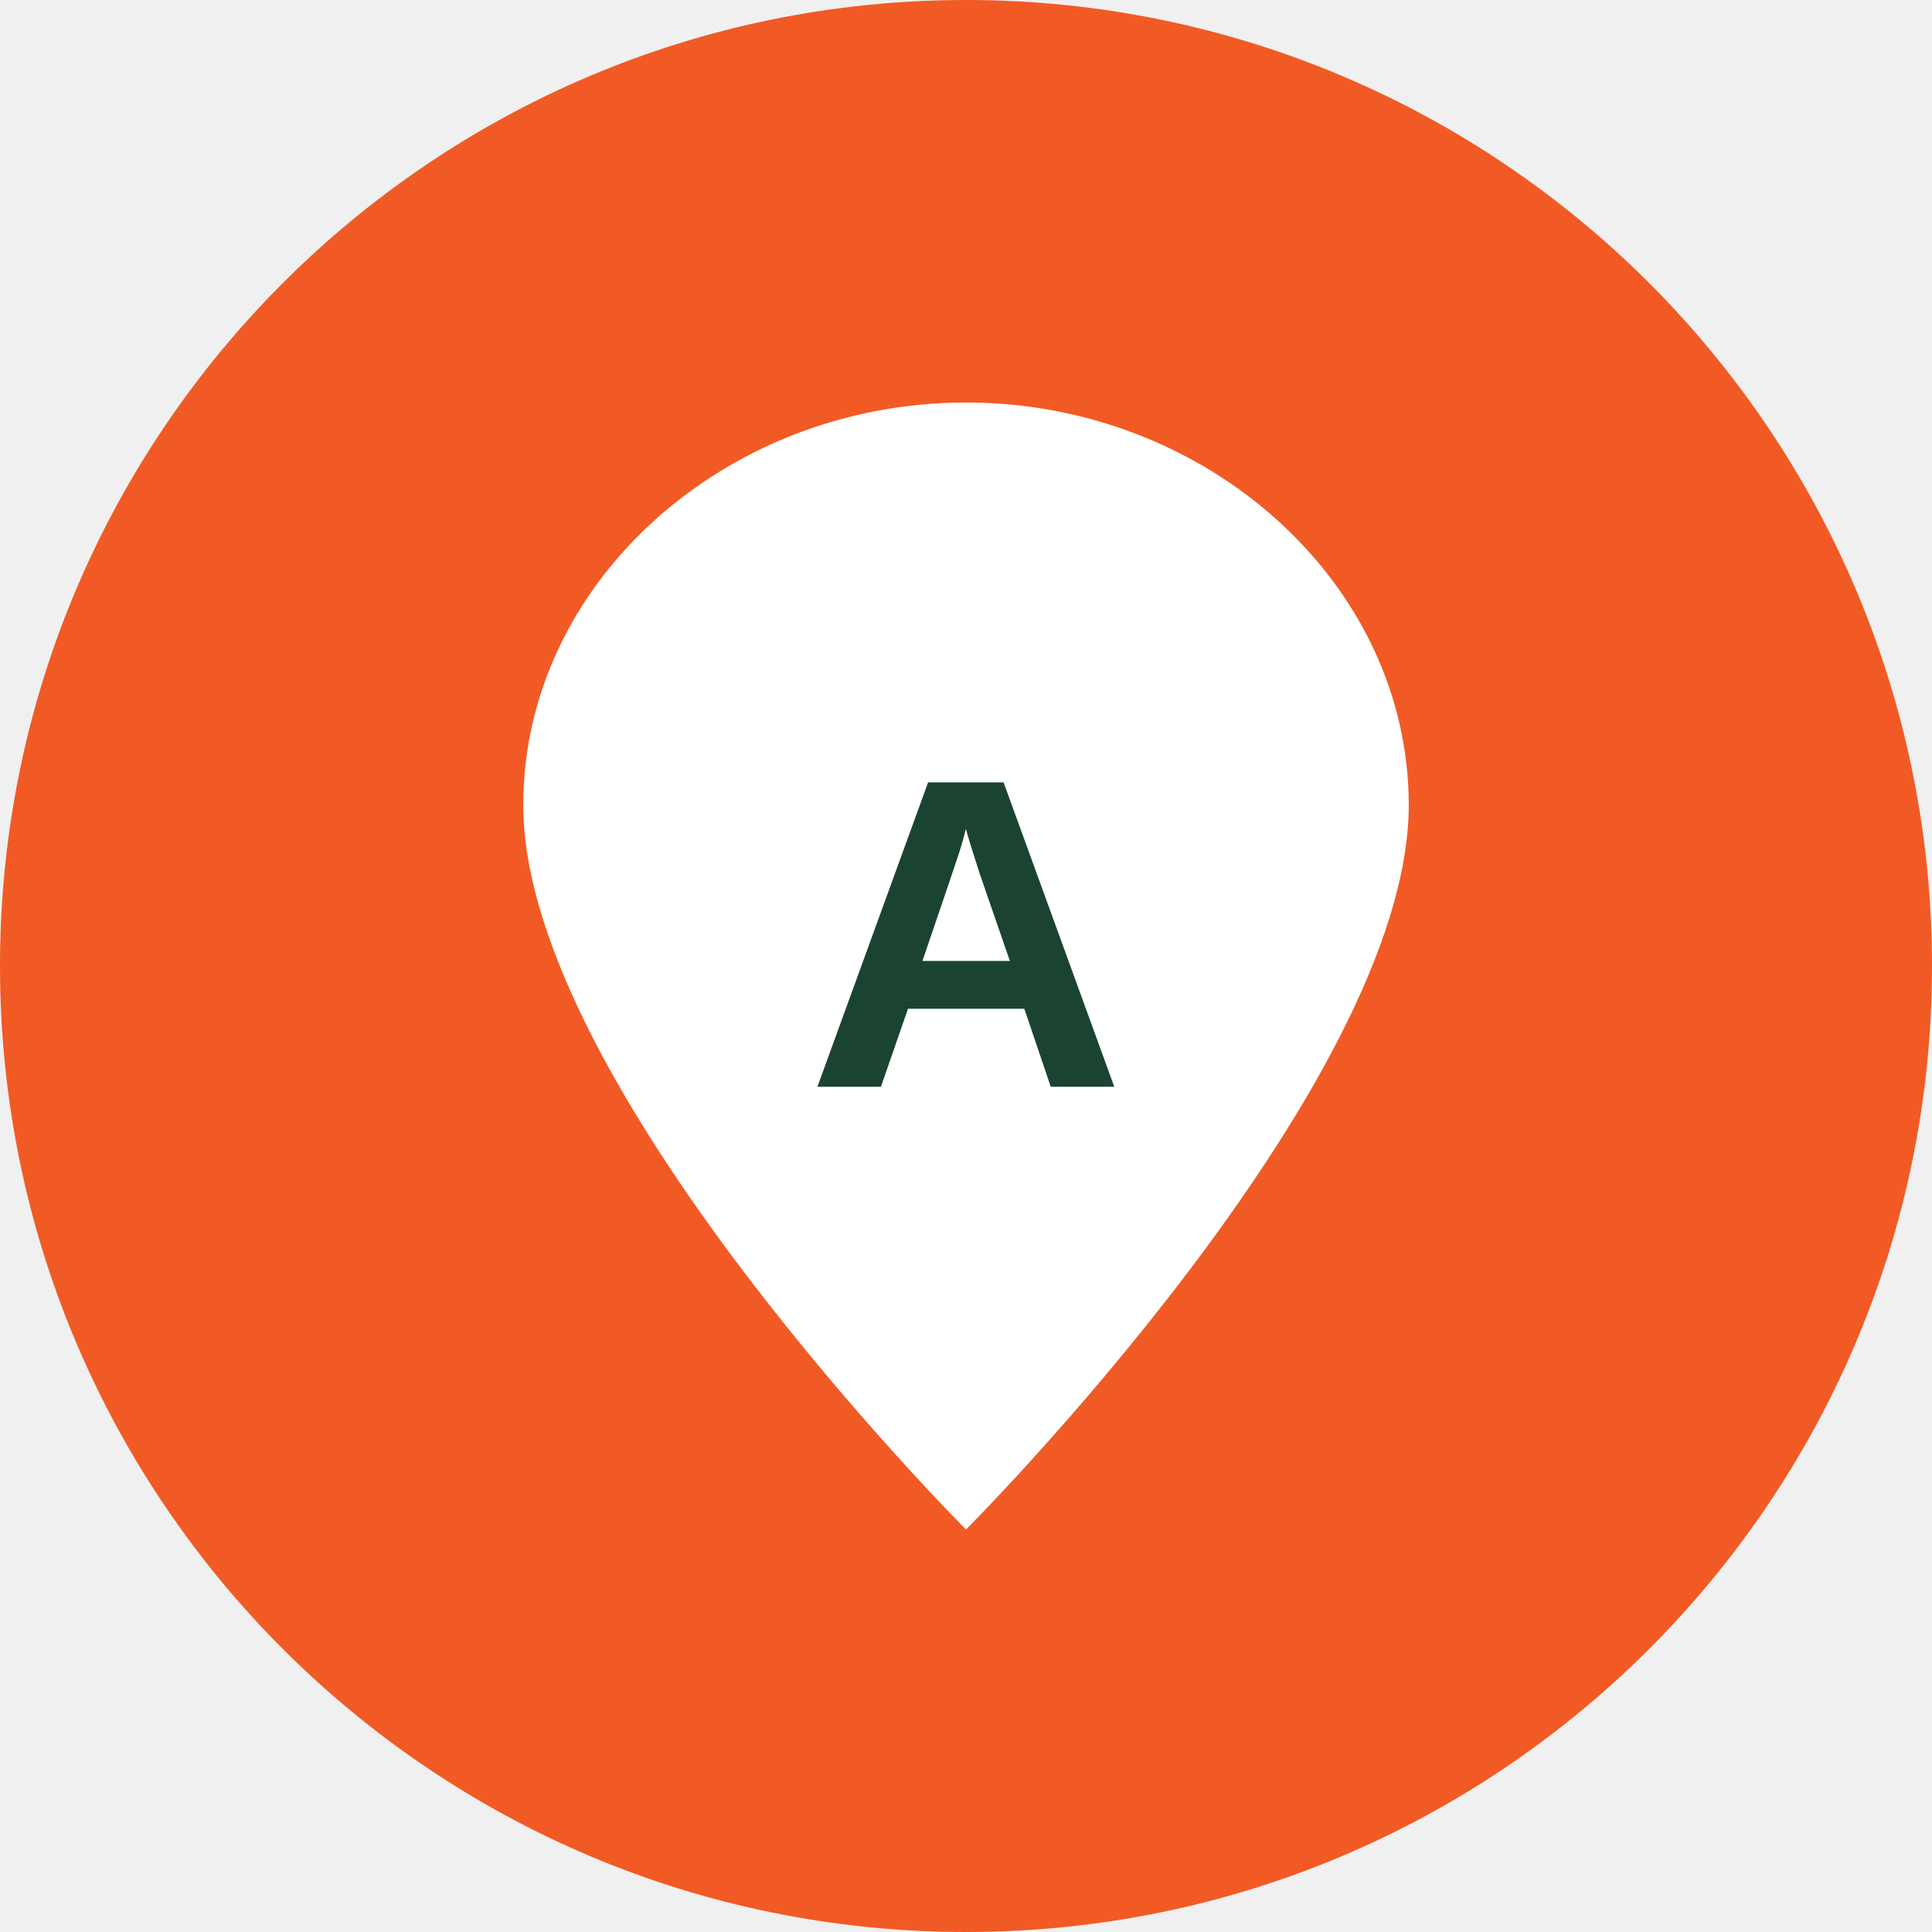
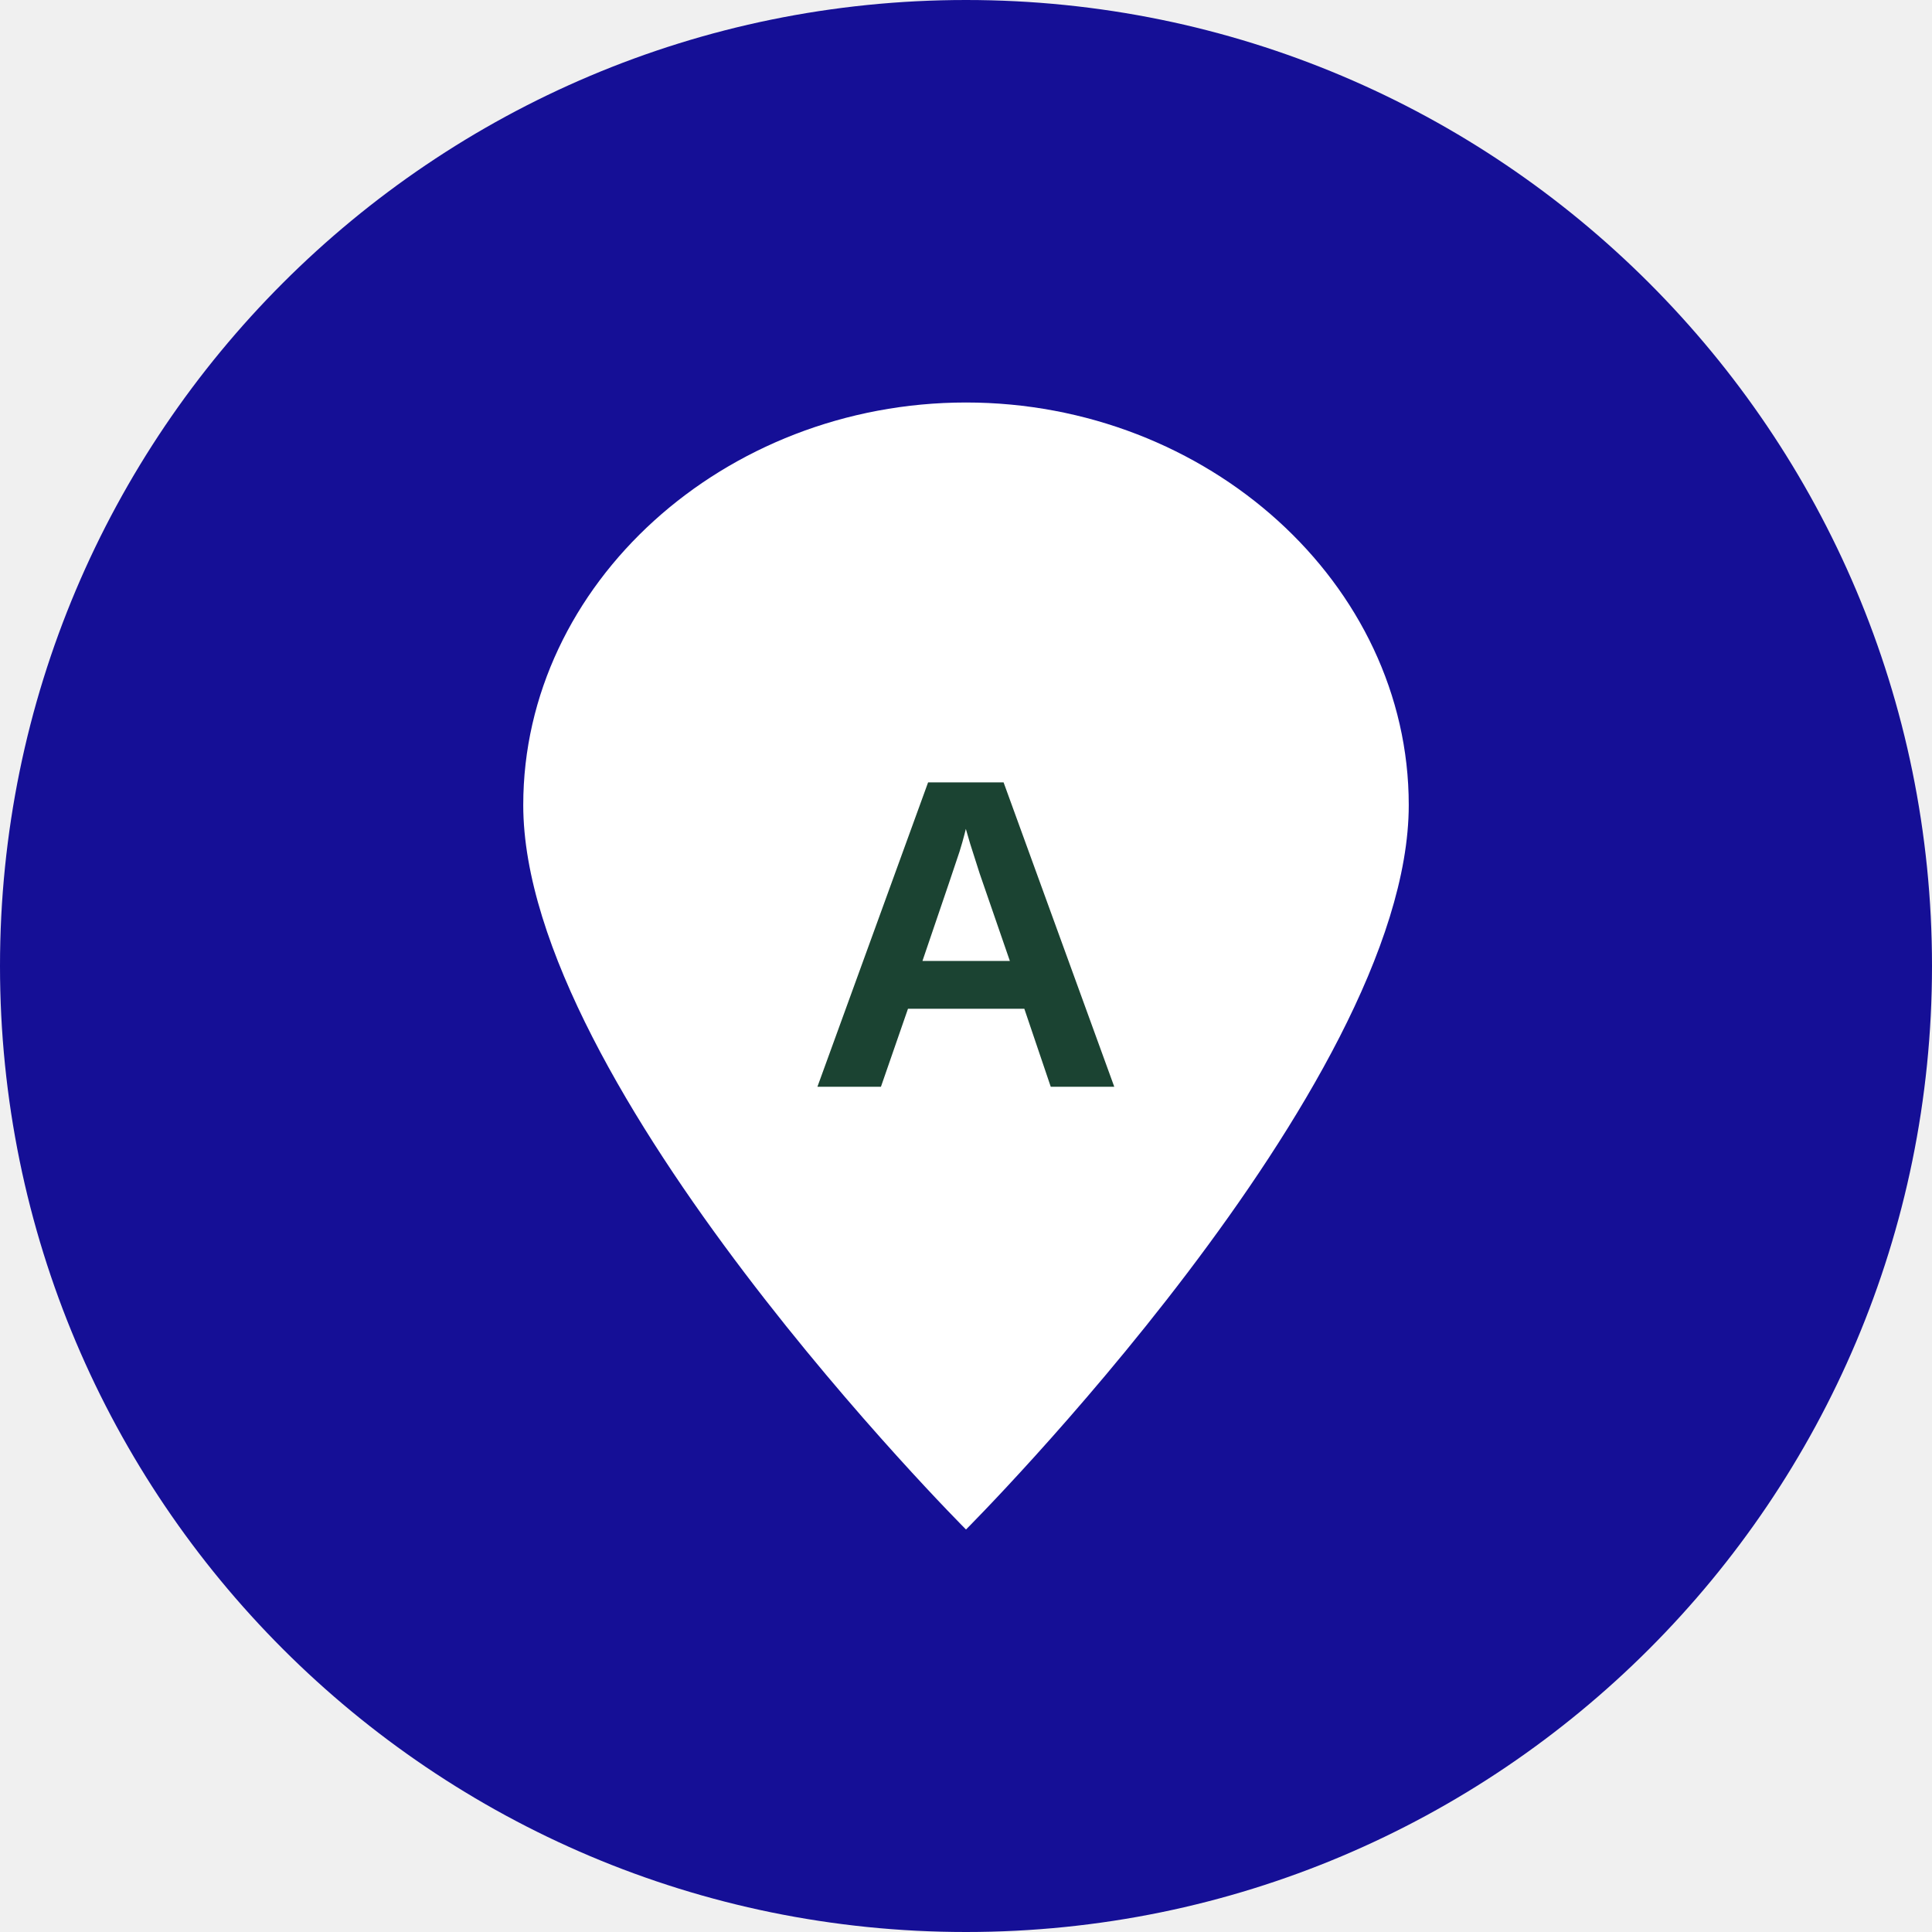
<svg xmlns="http://www.w3.org/2000/svg" viewBox="0 0 48 48" fill="none">
-   <circle cx="24" cy="24" r="24" fill="#F15A24" />
+   <circle cx="24" cy="24" r="24" fill="#150f96" />
  <path d="M24 10c-6 0-11 4.5-11 10 0 7 11 18 11 18s11-11 11-18c0-5.5-5-10-11-10z" fill="#fff" />
  <text x="24" y="27" text-anchor="middle" fill="#1B4332" font-size="11" font-weight="700" font-family="Arial,sans-serif">A</text>
</svg>
